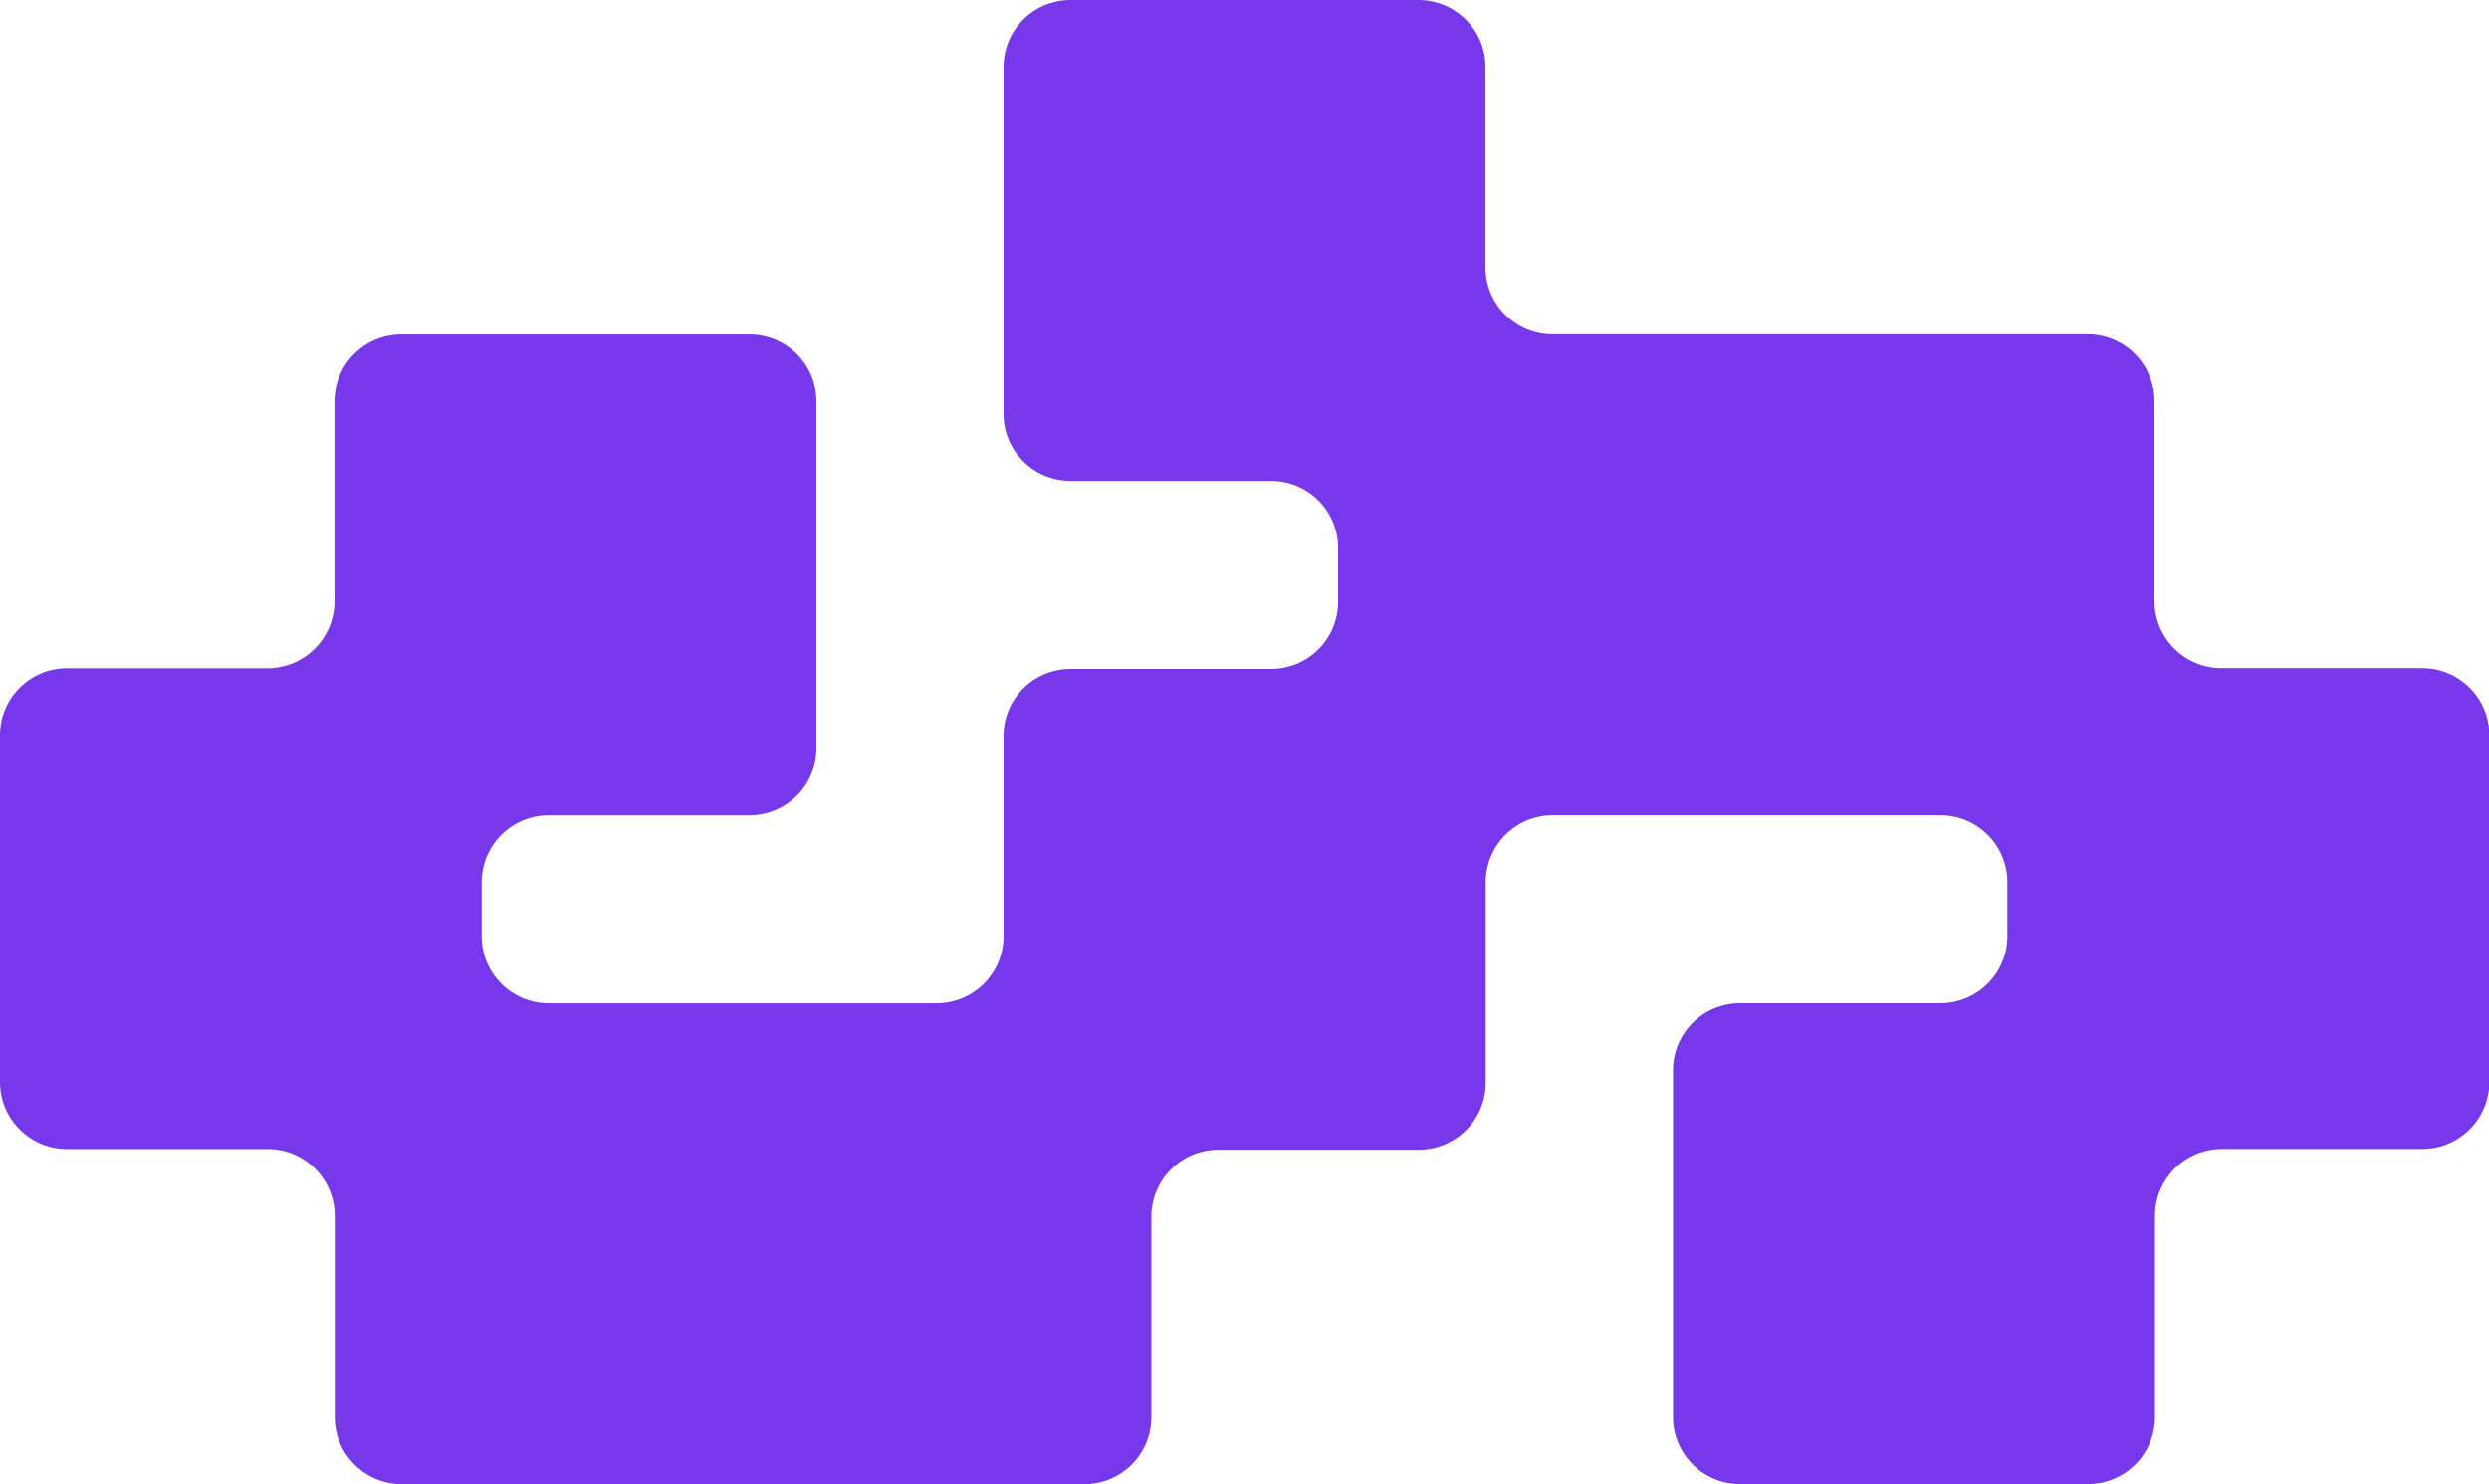
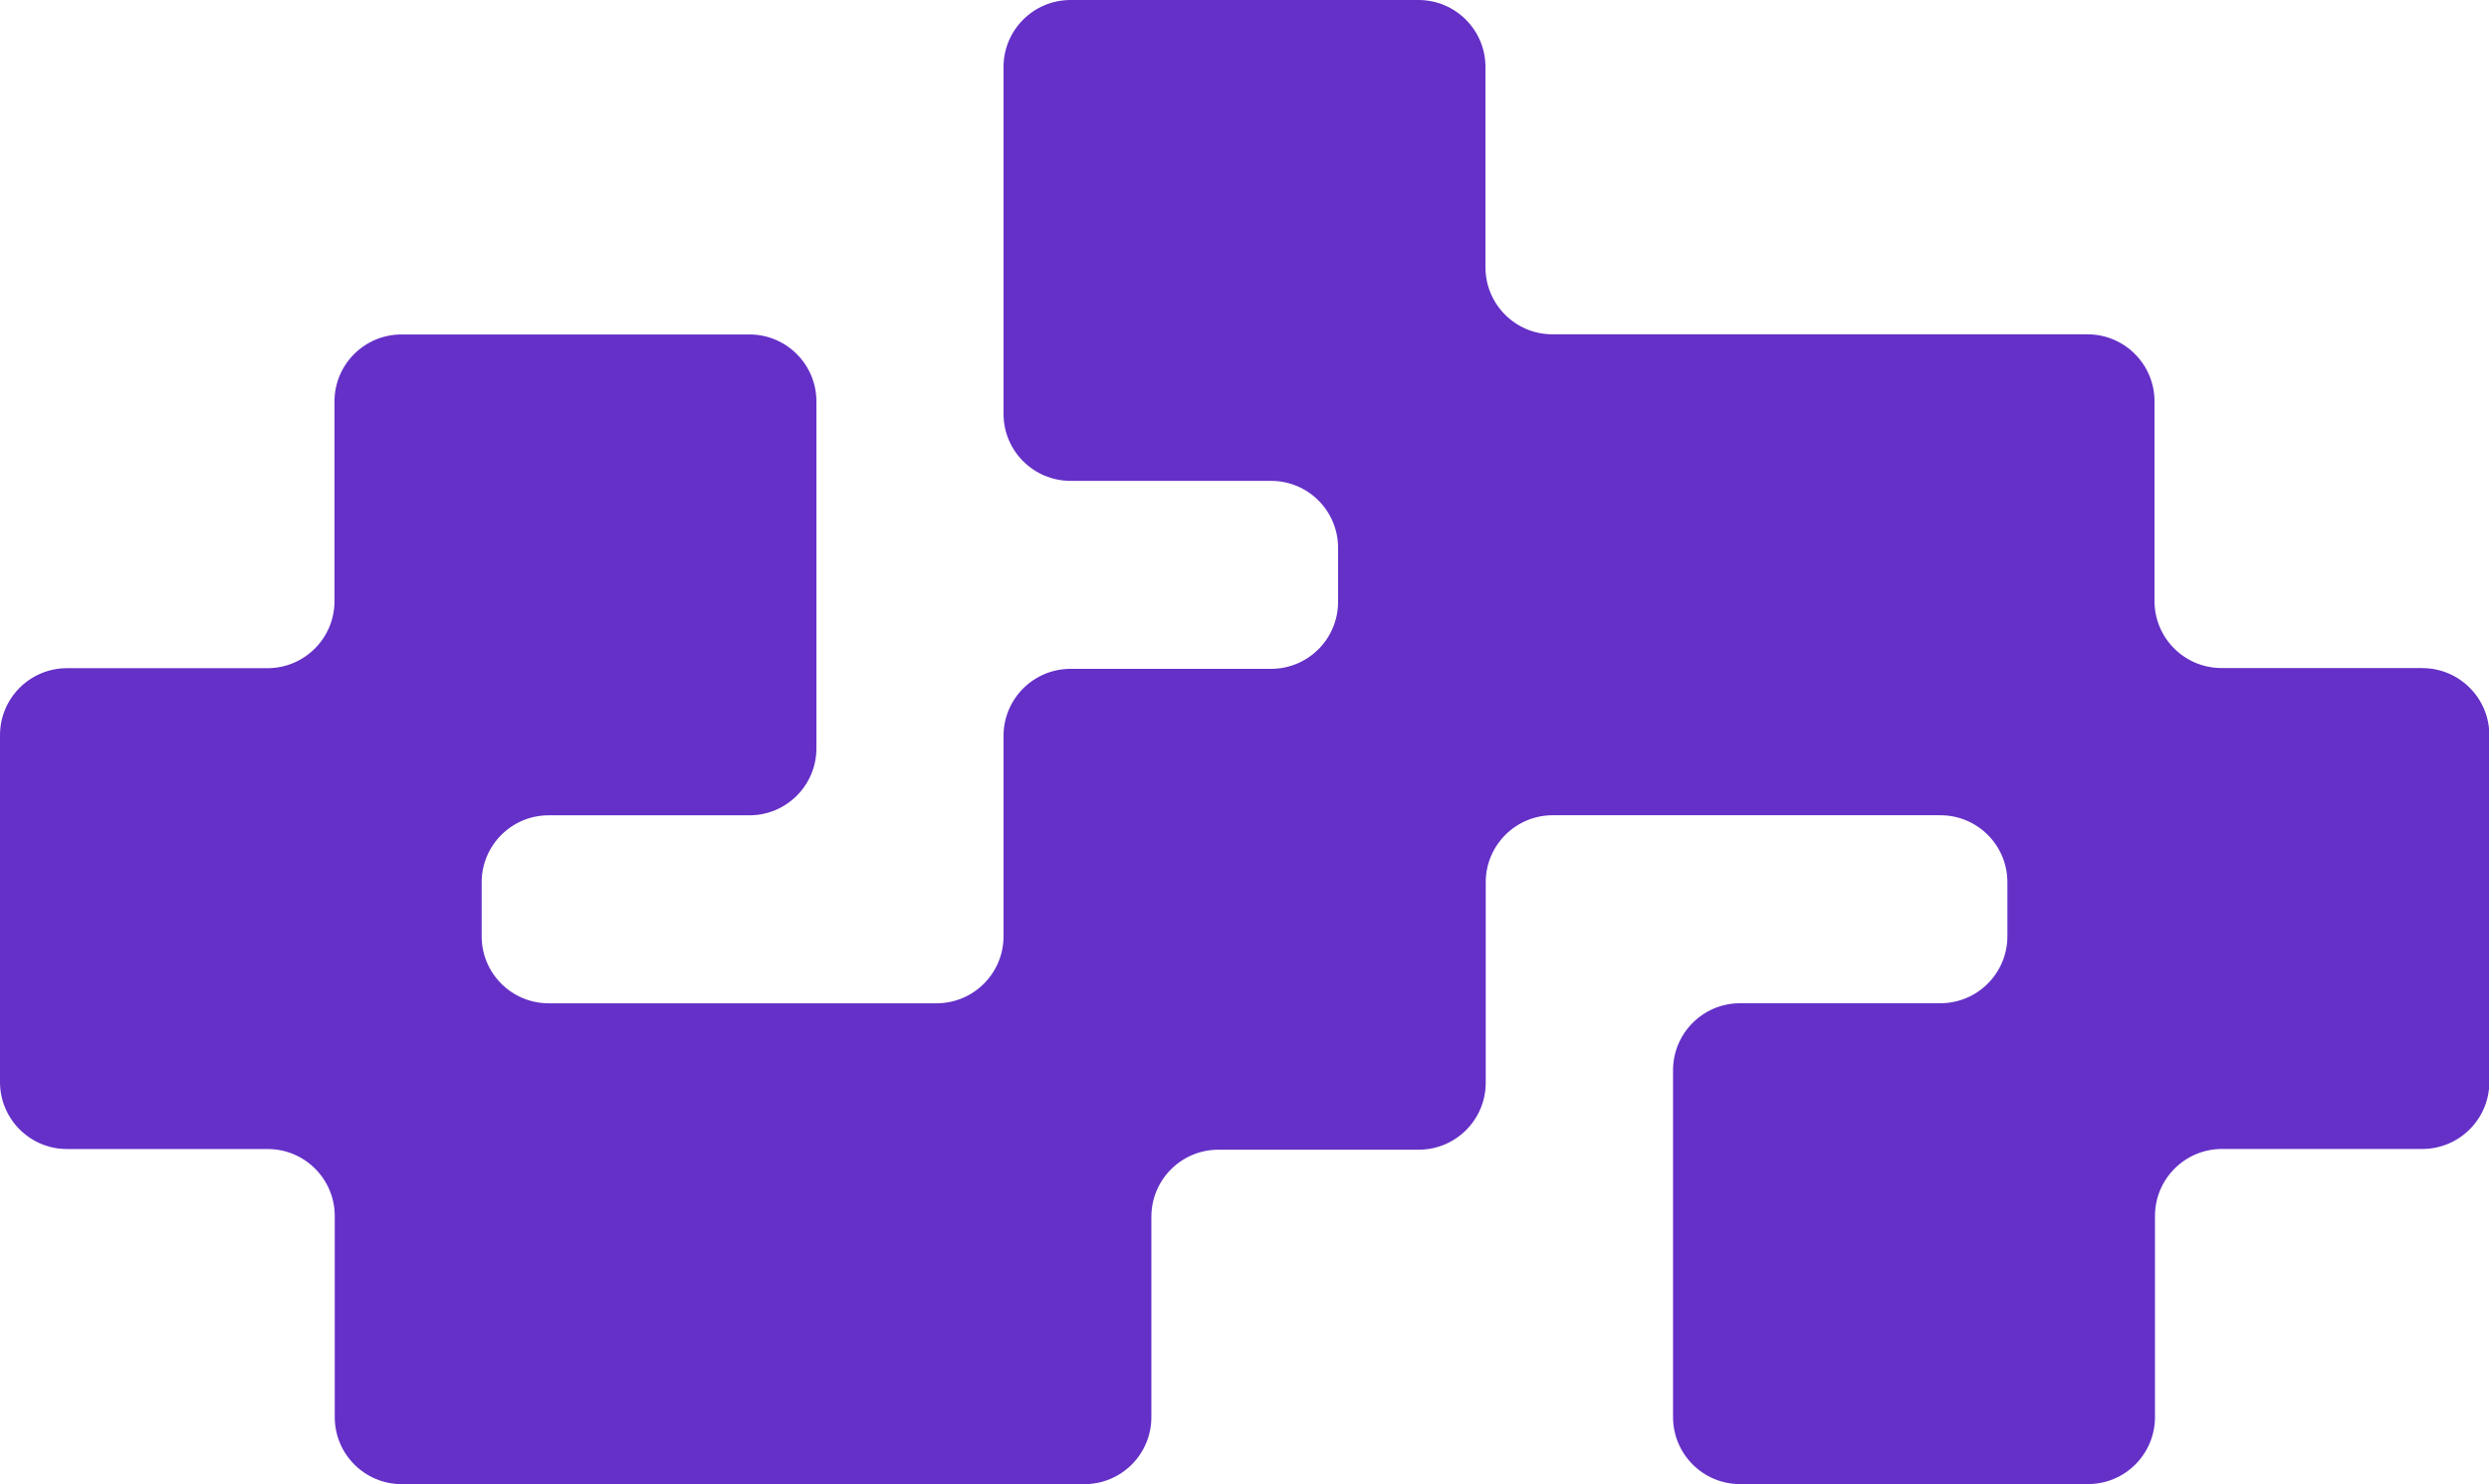
<svg xmlns="http://www.w3.org/2000/svg" id="Layer_2" data-name="Layer 2" viewBox="0 0 372.06 221.89">
  <defs>
    <style>
      .cls-1 {
-         fill: #7738eb;
+         fill: #6430c7;
      }
    </style>
  </defs>
  <g id="Layer_3" data-name="Layer 3">
    <path class="cls-1" d="M362.05,99.89h-29.97c-5.53,0-10.02-4.48-10.02-10.02v-29.86c0-5.53-4.48-10.02-10.02-10.02h-79.97c-5.53,0-10.02-4.48-10.02-10.02V10.02c0-5.53-4.48-10.02-10.02-10.02h-52c-5.53,0-10.02,4.48-10.02,10.02v51.86c0,5.53,4.48,10.02,10.02,10.02h29.97c5.53,0,10.02,4.48,10.02,10.02v8.07c0,5.53-4.48,10.02-10.02,10.02h-29.97c-5.53,0-10.02,4.48-10.02,10.02v29.97c0,5.53-4.48,10.02-10.02,10.02h-57.97c-5.53,0-10.02-4.48-10.02-10.02v-8.07c0-5.53,4.48-10.02,10.02-10.02h30c5.53,0,10.02-4.48,10.02-10.02v-51.86c0-5.53-4.48-10.02-10.02-10.02h-52c-5.53,0-10.02,4.48-10.02,10.02v29.86c0,5.53-4.48,10.02-10.02,10.02H10.02c-5.53,0-10.02,4.48-10.02,10.02v51.86c0,5.53,4.48,10.02,10.02,10.02h30c5.53,0,10.02,4.48,10.02,10.02v30.07c0,5.53,4.48,10.02,10.02,10.02h102.03c5.53,0,10.02-4.48,10.02-10.02v-29.97c0-5.53,4.48-10.02,10.02-10.02h29.94c5.53,0,10.02-4.48,10.02-10.02v-29.97c0-5.53,4.48-10.02,10.02-10.02h57.94c5.53,0,10.02,4.48,10.02,10.02v8.07c0,5.53-4.48,10.02-10.02,10.02h-29.94c-5.53,0-10.02,4.48-10.02,10.02v51.86c0,5.53,4.48,10.02,10.02,10.02h52c5.53,0,10.02-4.48,10.02-10.02v-30.07c0-5.53,4.48-10.02,10.02-10.02h29.94c5.53,0,10.02-4.48,10.02-10.02v-51.86c0-5.53-4.48-10.02-10.02-10.02Z" />
  </g>
</svg>
